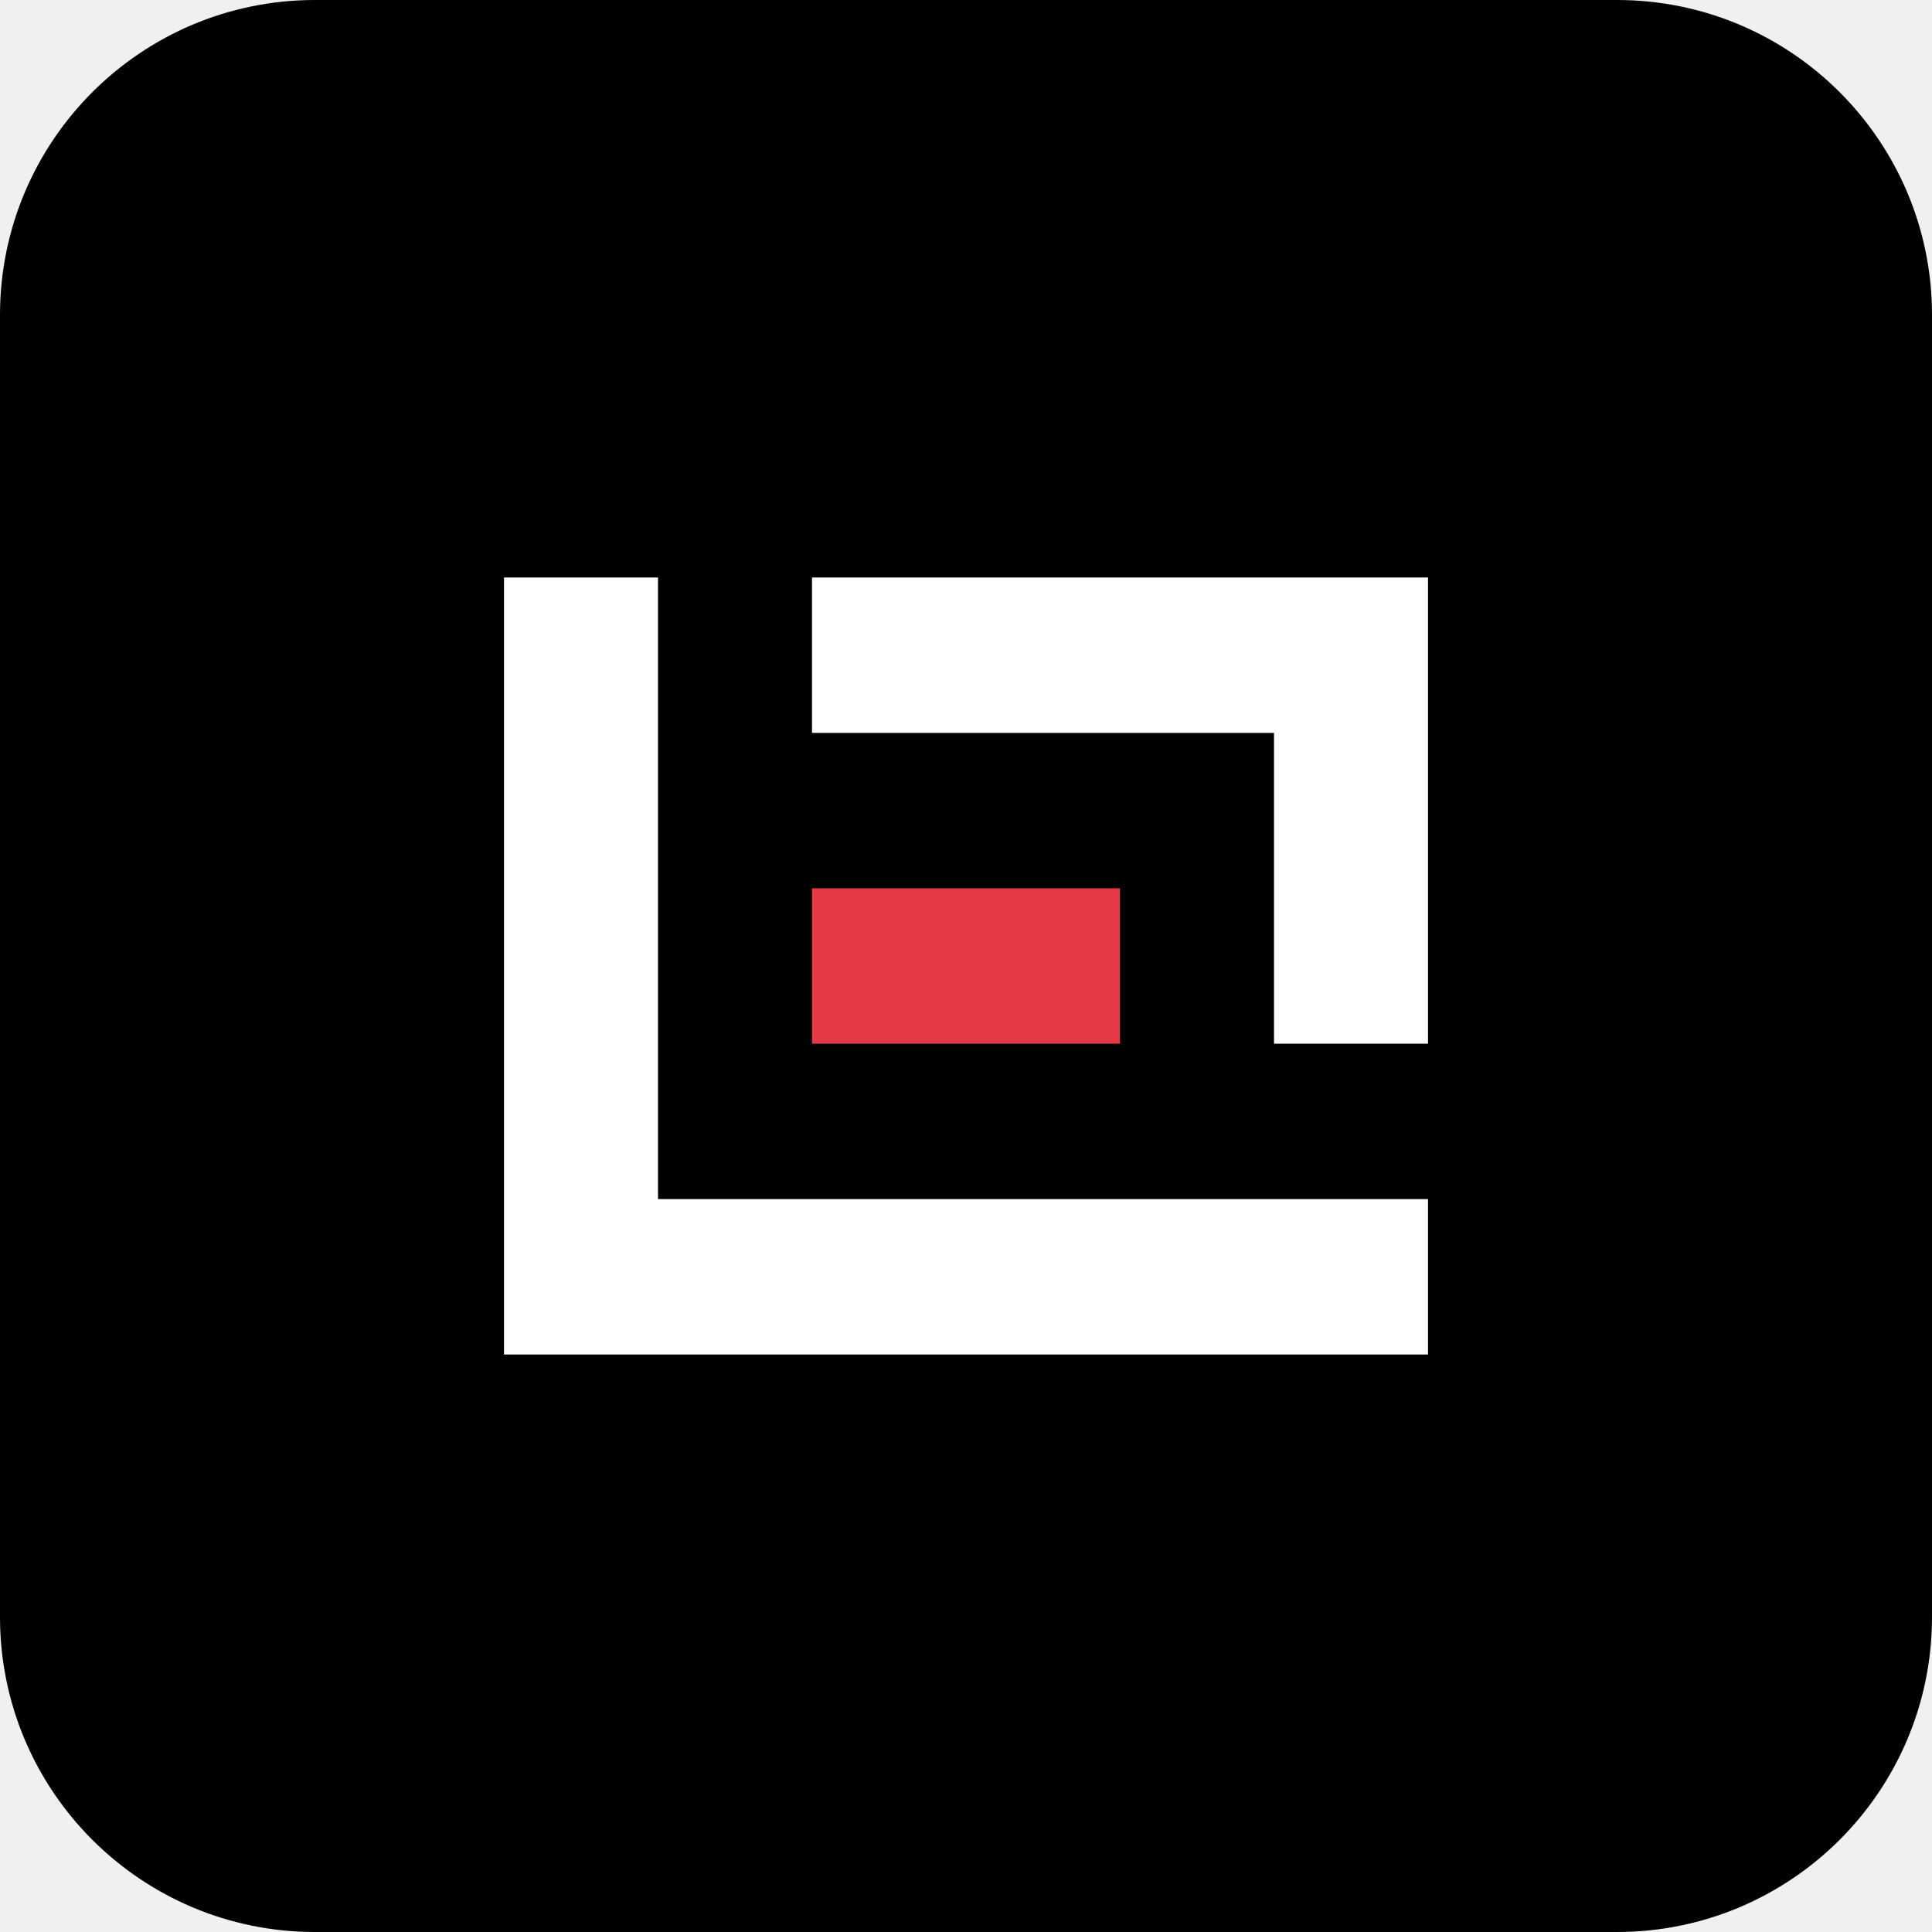
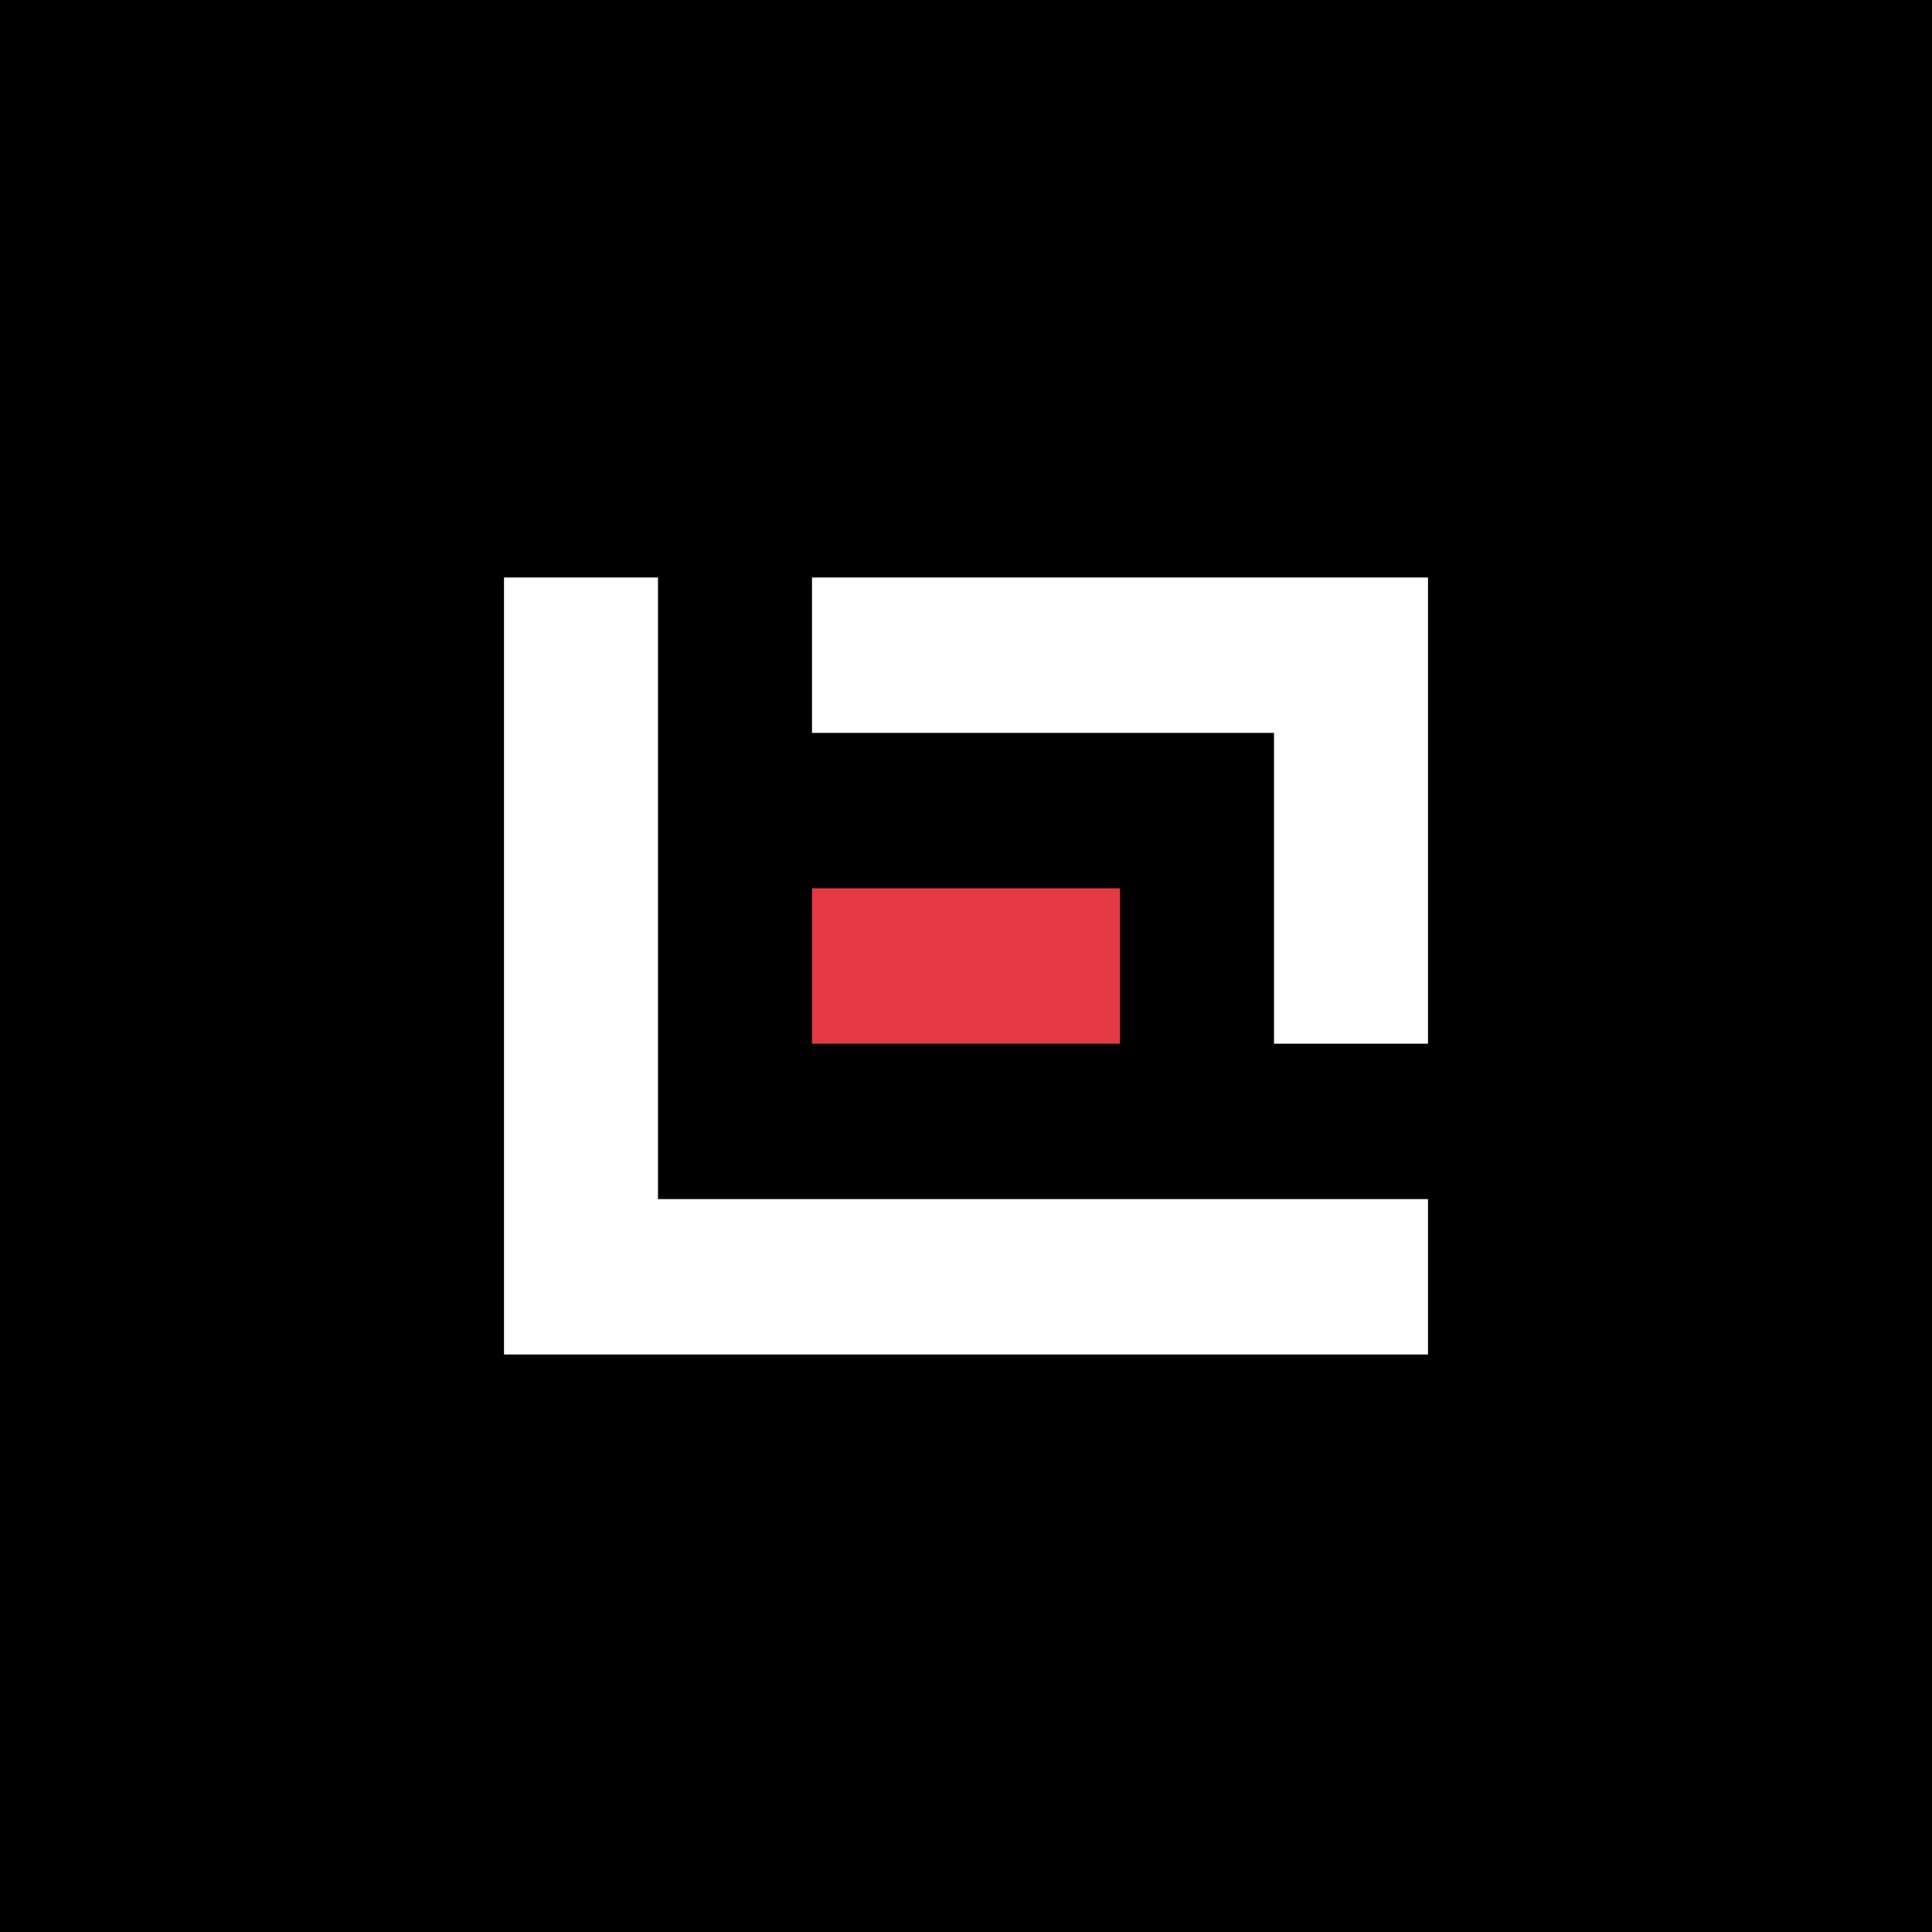
<svg xmlns="http://www.w3.org/2000/svg" width="184" height="184" viewBox="0 0 184 184" fill="none">
-   <path d="M154 0H30C13.431 0 0 13.431 0 30V154C0 170.569 13.431 184 30 184H154C170.569 184 184 170.569 184 154V30C184 13.431 170.569 0 154 0Z" fill="black" />
+   <rect width="184" height="184" fill="black" />
  <path d="M77.333 84.6H106.667V99.4H77.333V84.6Z" fill="#E63946" />
-   <path d="M62.667 55H48V129L136 129V114.2L62.667 114.2V55Z" fill="white" />
-   <path d="M77.333 55V69.8L121.333 69.8V99.4H136V55H77.333Z" fill="white" />
+   <path d="M62.667 55H48V129H136V114.2H62.667V55Z" fill="white" />
+   <path d="M77.333 55V69.8H121.333V99.4H136V55H77.333Z" fill="white" />
</svg>
